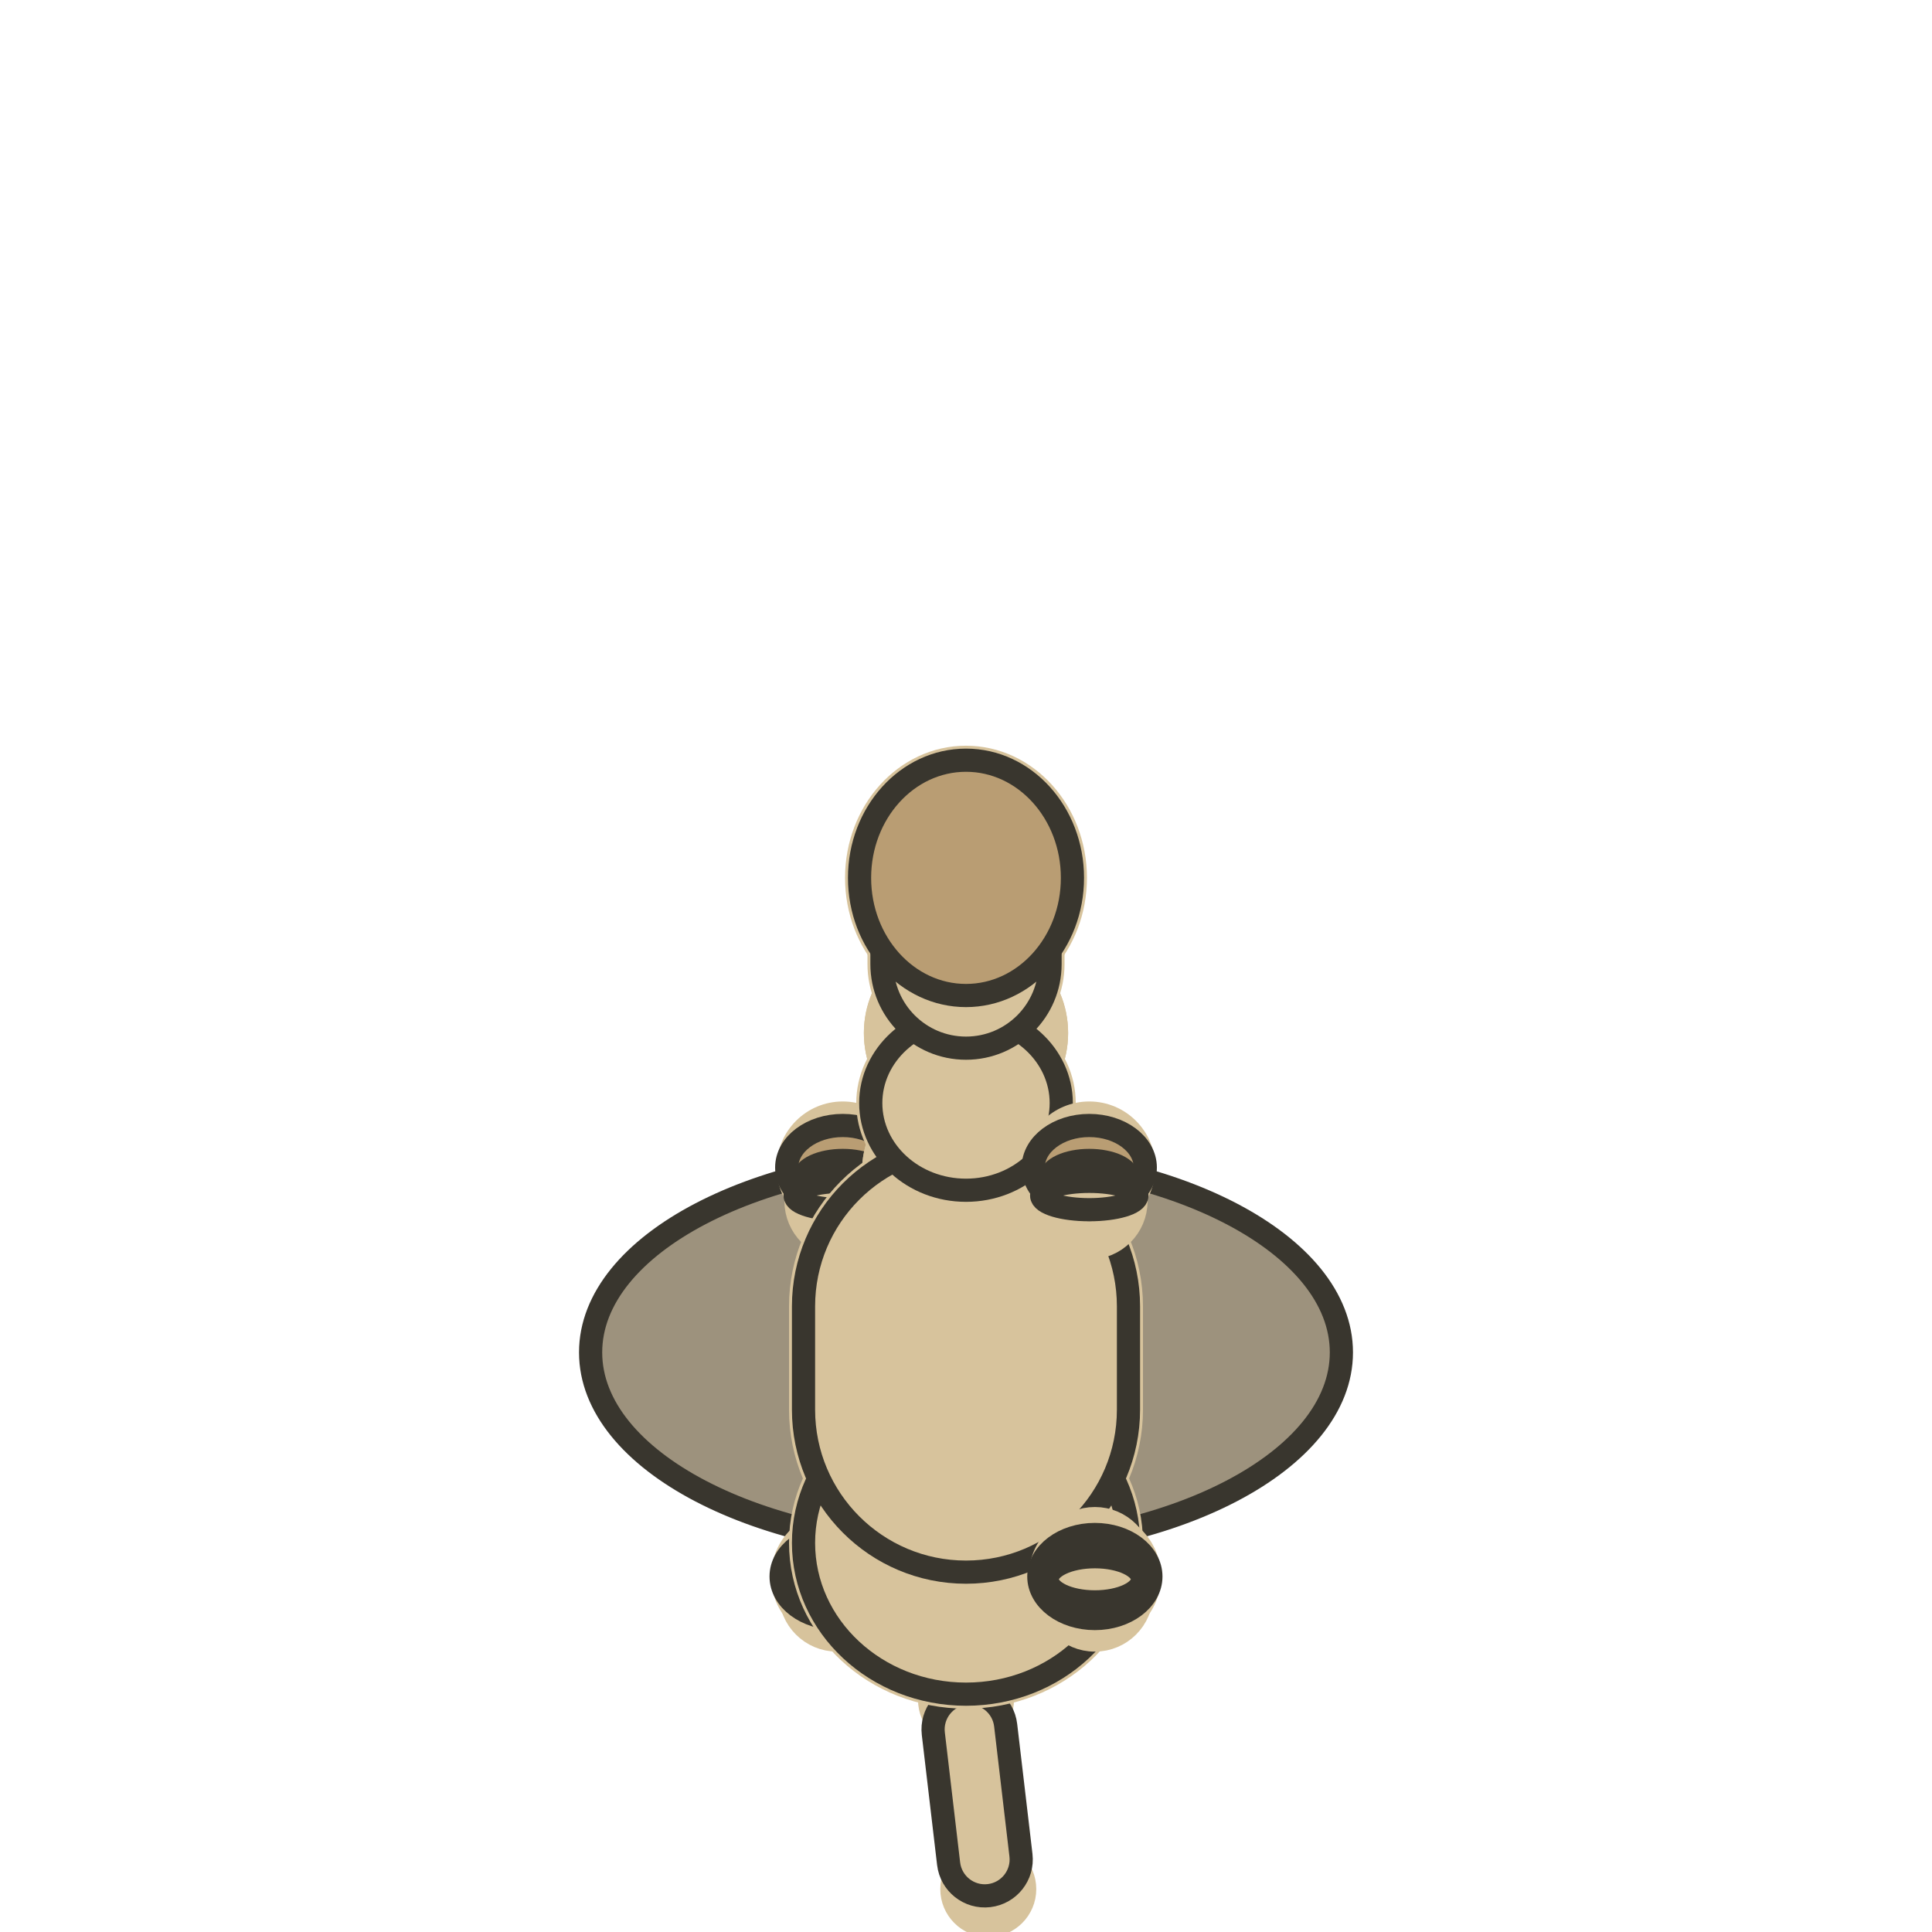
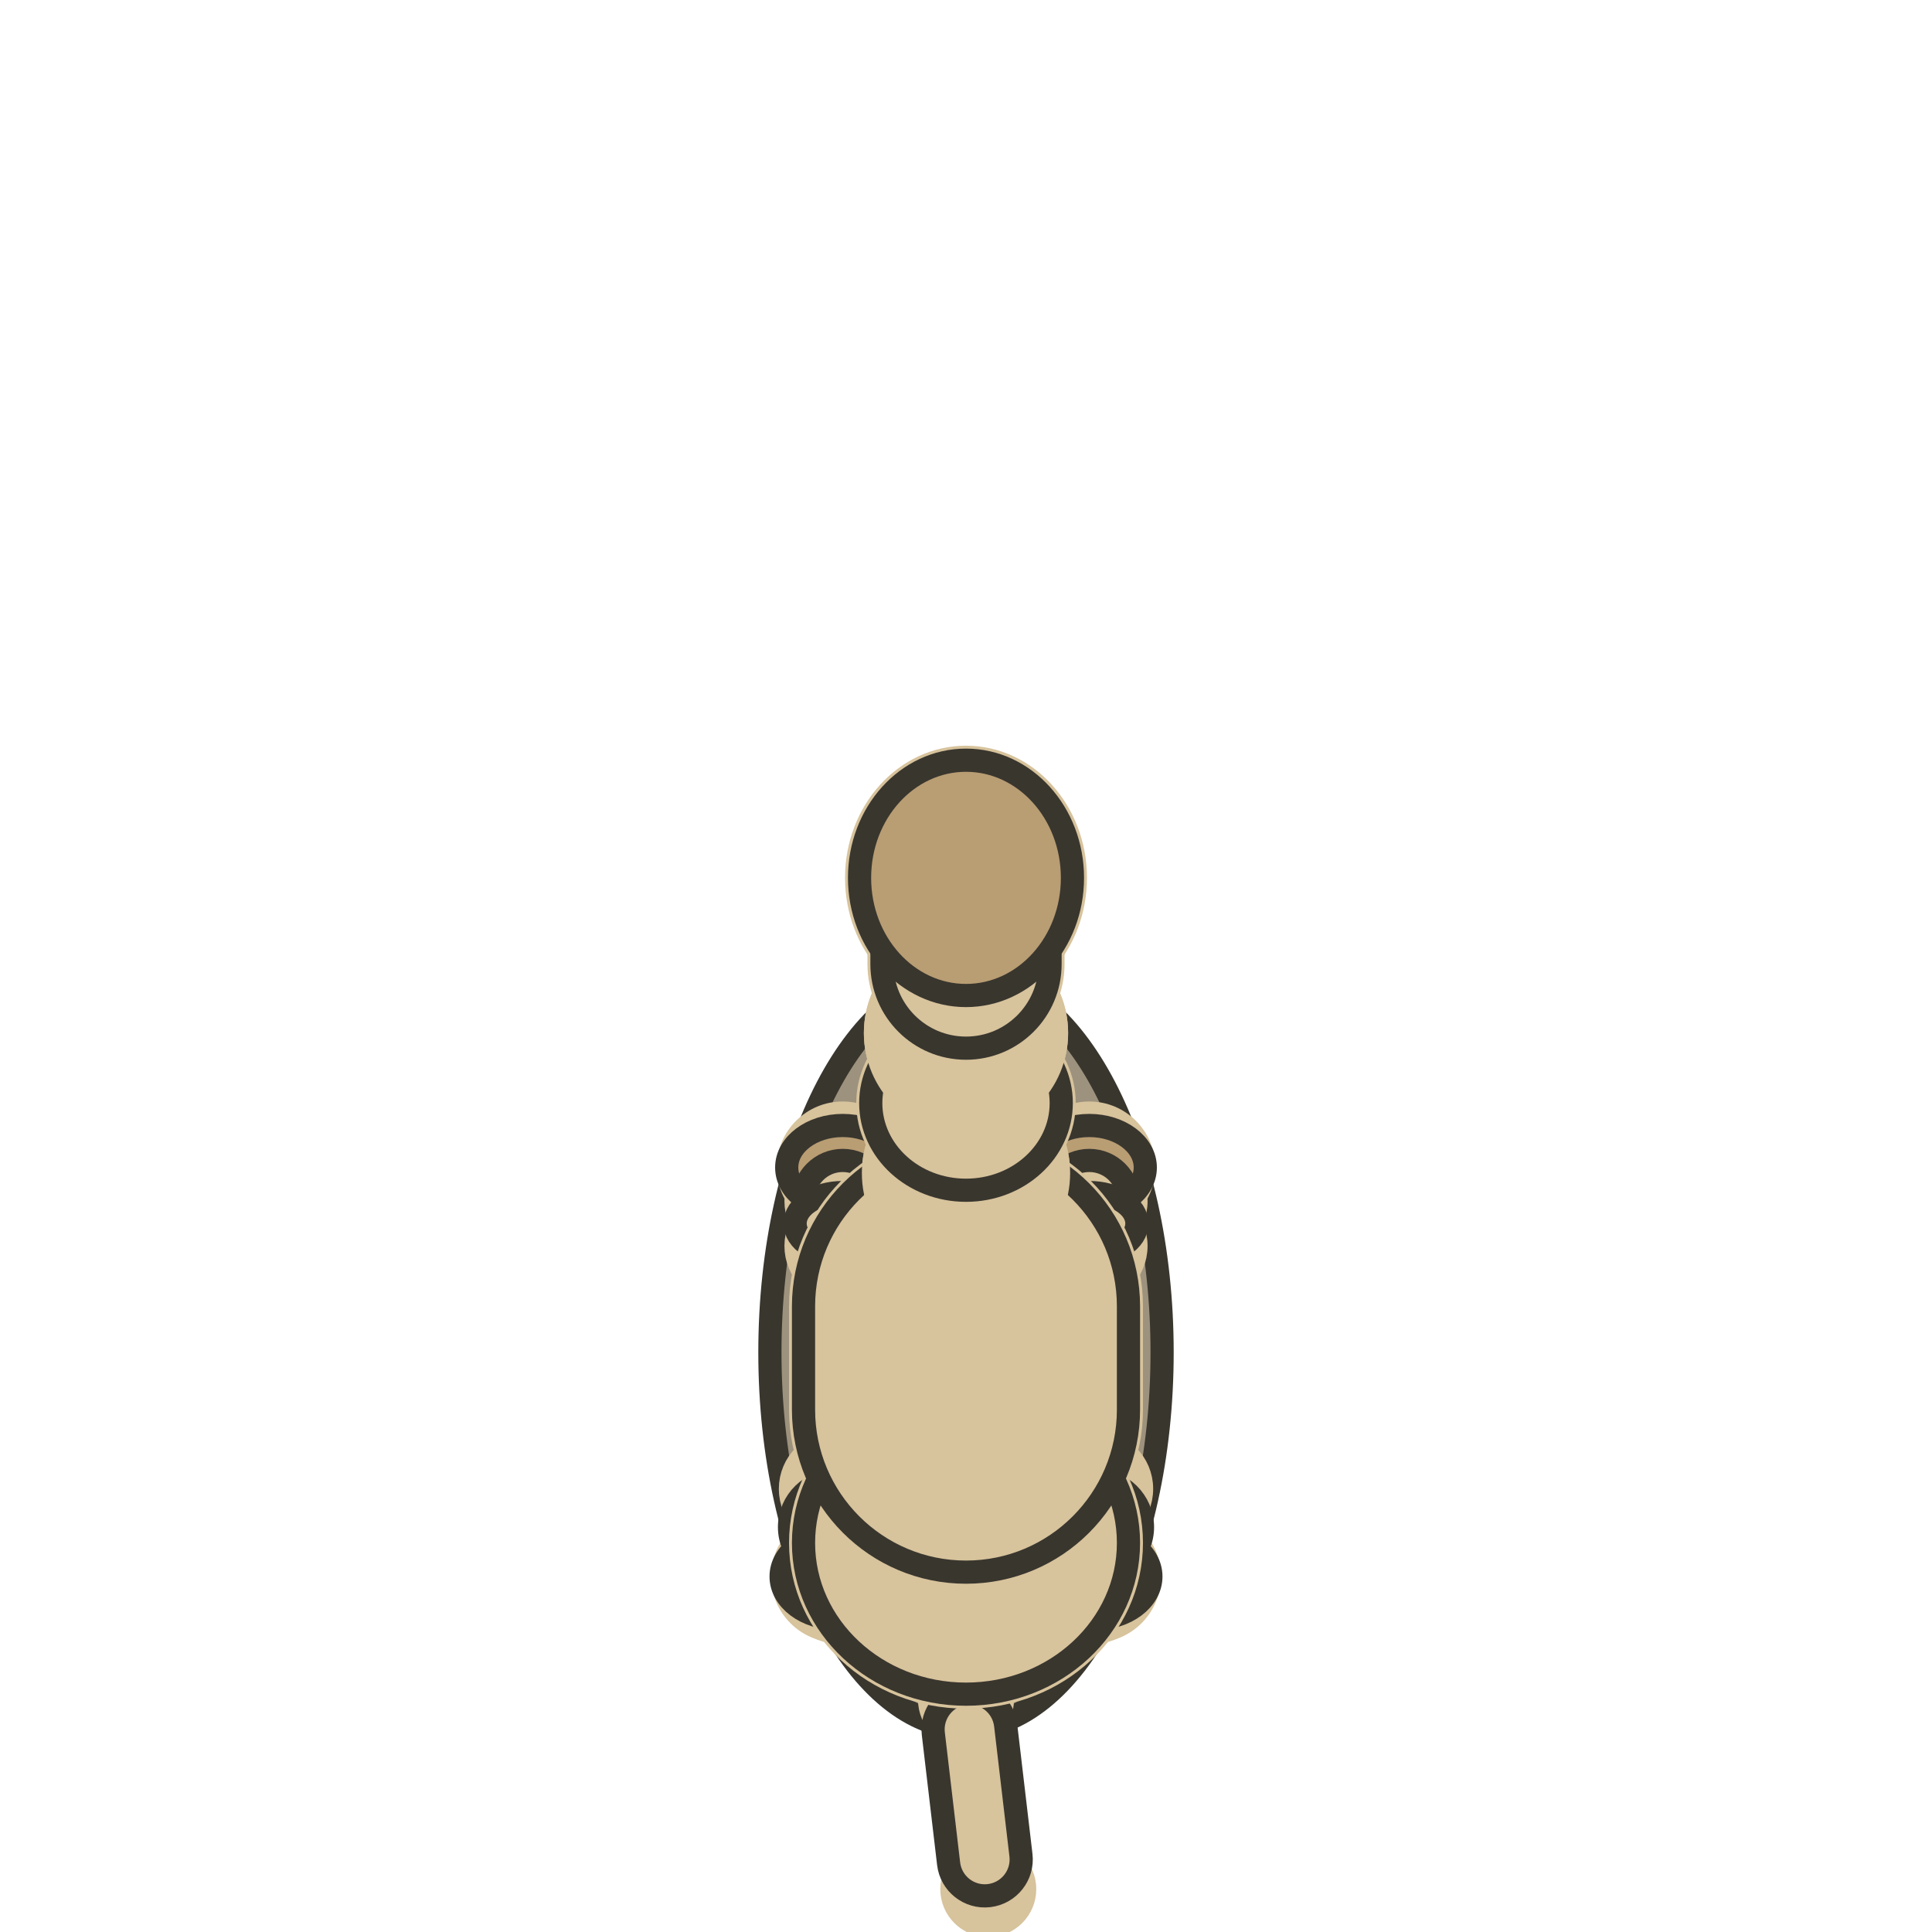
<svg xmlns="http://www.w3.org/2000/svg" viewBox="0 0 100 100">
  <style>.paperPlate{fill:#d7c39c;stroke:#39362e;stroke-width:1.2;vector-effect:non-scaling-stroke}.plateShade{fill:#b99d73}.paperPlate[data-palette-role="shadow"]{fill:#9d927d}.coreOccluderCell,.jointGasket{fill:#d7c39c;stroke:#d7c39c;stroke-width:1.5;vector-effect:non-scaling-stroke}.faceEye{fill:#fffdf7;stroke:#39362e;stroke-width:.8}.faceNose,.wingMembrane{fill:#b99d73;stroke:#39362e;stroke-width:.8;stroke-linejoin:round}</style>
  <g id="groundShadowGroup" data-compositing-group="ground shadow">
-     <ellipse id="castShadow" class="paperPlate" data-palette-role="shadow" cx="50" cy="70" rx="19.43" ry="10.15" />
+     <ellipse id="castShadow" class="paperPlate" data-palette-role="shadow" cx="0" cy="0" rx="19.43" ry="10.15" transform="matrix(0 -1 1 0 50 70)" />
  </g>
  <g id="cameraFarAppendagesGroup" data-compositing-group="camera-far appendages">
+     <circle id="farFrontPawGasket" class="jointGasket" data-palette-role="base" cx="43.62" cy="60.43" r="2.668" />
+     <circle id="nearFrontPawGasket" class="jointGasket" data-palette-role="base" cx="56.38" cy="60.43" r="2.668" />
    <circle id="farRearPawGasket" class="jointGasket" data-palette-role="base" cx="43.33" cy="81.6" r="2.668" />
-     <circle id="farFrontPawGasket" class="jointGasket" data-palette-role="base" cx="43.62" cy="60.43" r="2.668" />
-     <circle id="farRearKneeGasket" class="jointGasket" data-palette-role="base" cx="43.33" cy="82.47" r="2.268" />
-     <circle id="farFrontKneeGasket" class="jointGasket" data-palette-role="base" cx="43.62" cy="61.59" r="2.268" />
+     <circle id="nearRearPawGasket" class="jointGasket" data-palette-role="base" cx="56.67" cy="81.6" r="2.668" />
+     <circle id="farRearHockGasket" class="jointGasket" data-palette-role="base" cx="43.33" cy="82.458" r="1.868" />
+     <circle id="nearRearHockGasket" class="jointGasket" data-palette-role="base" cx="56.67" cy="82.458" r="1.868" />
+     <circle id="farFrontKneeGasket" class="jointGasket" data-palette-role="base" cx="43.62" cy="64.49" r="2.268" />
+     <circle id="nearFrontKneeGasket" class="jointGasket" data-palette-role="base" cx="56.38" cy="64.49" r="2.268" />
+     <circle id="farRearKneeGasket" class="jointGasket" data-palette-role="base" cx="43.33" cy="77.064" r="2.268" />
+     <circle id="nearRearKneeGasket" class="jointGasket" data-palette-role="base" cx="56.67" cy="77.064" r="2.268" />
    <circle id="tailTipGasket" class="jointGasket" data-palette-role="secondary" cx="51.153" cy="97.78" r="1.734" />
    <circle id="farRearHipGasket" class="jointGasket" data-palette-role="base" cx="43.33" cy="81.02" r="2.268" />
+     <circle id="nearRearHipGasket" class="jointGasket" data-palette-role="base" cx="56.67" cy="81.02" r="2.268" />
    <circle id="tailBaseGasket" class="jointGasket" data-palette-role="secondary" cx="50" cy="87.98" r="1.734" />
    <circle id="farFrontHipGasket" class="jointGasket" data-palette-role="base" cx="43.62" cy="62.17" r="2.268" />
+     <circle id="nearFrontHipGasket" class="jointGasket" data-palette-role="base" cx="56.38" cy="62.17" r="2.268" />
+     <ellipse id="farFrontPawPlate" class="paperPlate plateShade" data-palette-role="hoof" cx="43.62" cy="60.43" rx="2.9" ry="2.175" />
+     <ellipse id="nearFrontPawPlate" class="paperPlate plateShade" data-palette-role="hoof" cx="56.38" cy="60.43" rx="2.9" ry="2.175" />
    <ellipse id="farRearPawPlate" class="paperPlate plateShade" data-palette-role="hoof" cx="43.33" cy="81.6" rx="2.9" ry="2.175" />
-     <rect id="farRearLowerPlate" class="paperPlate" data-palette-role="base" x="42.965" y="80.44" width="1.601" height="4.06" rx="2.03" transform="rotate(-90 43.33 82.47)" />
-     <ellipse id="farFrontPawPlate" class="paperPlate plateShade" data-palette-role="hoof" cx="43.62" cy="60.43" rx="2.9" ry="2.175" />
-     <rect id="farFrontLowerPlate" class="paperPlate" data-palette-role="base" x="43.255" y="59.56" width="1.891" height="4.06" rx="2.03" transform="rotate(-90 43.62 61.59)" />
-     <rect id="farRearUpperPlate" class="paperPlate" data-palette-role="base" x="42.886" y="78.555" width="2.337" height="4.93" rx="2.465" transform="rotate(90 43.33 81.02)" />
-     <rect id="farFrontUpperPlate" class="paperPlate" data-palette-role="base" x="43.176" y="59.705" width="1.467" height="4.93" rx="2.465" transform="rotate(-90 43.62 62.17)" />
+     <ellipse id="nearRearPawPlate" class="paperPlate plateShade" data-palette-role="hoof" cx="56.67" cy="81.6" rx="2.9" ry="2.175" />
+     <rect id="farFrontLowerPlate" class="paperPlate" data-palette-role="base" x="43.255" y="62.46" width="4.791" height="4.06" rx="2.03" transform="rotate(-90 43.62 64.49)" />
+     <rect id="nearFrontLowerPlate" class="paperPlate" data-palette-role="base" x="56.015" y="62.46" width="4.791" height="4.06" rx="2.03" transform="rotate(-90 56.38 64.49)" />
+     <rect id="farRearPasternPlate" class="paperPlate" data-palette-role="base" x="43.045" y="80.875" width="1.428" height="3.167" rx="1.583" transform="rotate(-90 43.33 82.4584)" />
+     <rect id="nearRearPasternPlate" class="paperPlate" data-palette-role="base" x="56.385" y="80.875" width="1.428" height="3.167" rx="1.583" transform="rotate(-90 56.67 82.4584)" />
+     <rect id="farRearLowerPlate" class="paperPlate" data-palette-role="base" x="42.965" y="75.034" width="6.125" height="4.06" rx="2.03" transform="rotate(90 43.33 77.0644)" />
+     <rect id="nearRearLowerPlate" class="paperPlate" data-palette-role="base" x="56.305" y="75.034" width="6.125" height="4.06" rx="2.03" transform="rotate(90 56.67 77.0644)" />
+     <rect id="farFrontUpperPlate" class="paperPlate" data-palette-role="base" x="43.176" y="59.705" width="3.207" height="4.93" rx="2.465" transform="rotate(90 43.62 62.17)" />
+     <rect id="nearFrontUpperPlate" class="paperPlate" data-palette-role="base" x="55.936" y="59.705" width="3.207" height="4.93" rx="2.465" transform="rotate(90 56.38 62.17)" />
+     <rect id="farRearUpperPlate" class="paperPlate" data-palette-role="base" x="42.886" y="78.555" width="4.843" height="4.93" rx="2.465" transform="rotate(-90 43.33 81.02)" />
+     <rect id="nearRearUpperPlate" class="paperPlate" data-palette-role="base" x="56.226" y="78.555" width="4.843" height="4.93" rx="2.465" transform="rotate(-90 56.67 81.02)" />
    <rect id="tailPlate" class="paperPlate" data-palette-role="secondary" x="49.661" y="86.095" width="10.546" height="3.77" rx="1.885" transform="rotate(83.29016 50 87.98)" />
  </g>
  <g id="opaqueCoreOccluderGroup" data-compositing-group="opaque core occluder">
    <g id="coreOccluder" data-palette-role="base" data-geometry="opaque-union">
      <rect id="torsoPlateOccluderCell" class="coreOccluderCell" data-palette-role="base" x="48.486" y="71.45" width="22.168" height="16.82" rx="8.41" transform="rotate(-90 50 79.86)" />
      <ellipse id="pelvisPlateOccluderCell" class="coreOccluderCell" data-palette-role="base" cx="50" cy="79.86" rx="8.41" ry="7.83" />
      <rect id="neckPlateOccluderCell" class="coreOccluderCell" data-palette-role="base" x="49.113" y="55.79" width="9.025" height="9.86" rx="4.93" transform="rotate(-90 50 60.72)" />
      <rect id="headConnectorPlateOccluderCell" class="coreOccluderCell" data-palette-role="base" x="49.217" y="49.12" width="9.598" height="8.7" rx="4.35" transform="rotate(-90 50 53.47)" />
      <ellipse id="headPlateOccluderCell" class="coreOccluderCell" data-palette-role="base" cx="50" cy="45.438" rx="5.51" ry="6.09" />
      <circle id="pelvisGasketOccluderCell" class="coreOccluderCell" data-palette-role="base" cx="50" cy="79.86" r="4.64" />
      <circle id="chestGasketOccluderCell" class="coreOccluderCell" data-palette-role="base" cx="50" cy="60.72" r="4.64" />
      <circle id="neckGasketOccluderCell" class="coreOccluderCell" data-palette-role="base" cx="50" cy="53.47" r="4.536" />
      <circle id="headGasketOccluderCell" class="coreOccluderCell" data-palette-role="base" cx="50" cy="45.438" r="4.64" />
    </g>
  </g>
  <g id="coreSurfaceGroup" data-compositing-group="core surface plates">
    <circle id="pelvisGasket" class="jointGasket" data-palette-role="base" cx="50" cy="79.86" r="4.64" />
-     <circle id="chestGasket" class="jointGasket" data-palette-role="base" cx="50" cy="60.72" r="4.64" />
-     <circle id="neckGasket" class="jointGasket" data-palette-role="base" cx="50" cy="53.47" r="4.536" />
-     <circle id="headGasket" class="jointGasket" data-palette-role="secondary" cx="50" cy="45.438" r="4.64" />
    <ellipse id="pelvisPlate" class="paperPlate " data-palette-role="base" cx="50" cy="79.86" rx="8.41" ry="7.83" />
    <rect id="torsoPlate" class="paperPlate" data-palette-role="base" x="48.486" y="71.45" width="22.168" height="16.82" rx="8.41" transform="rotate(-90 50 79.86)" />
+     <circle id="chestGasket" class="jointGasket" data-palette-role="base" cx="50" cy="60.72" r="4.64" />
    <rect id="neckPlate" class="paperPlate" data-palette-role="base" x="49.113" y="55.79" width="9.025" height="9.86" rx="4.93" transform="rotate(-90 50 60.72)" />
+     <circle id="neckGasket" class="jointGasket" data-palette-role="base" cx="50" cy="53.47" r="4.536" />
    <rect id="headConnectorPlate" class="paperPlate" data-palette-role="base" x="49.217" y="49.12" width="9.598" height="8.7" rx="4.35" transform="rotate(-90 50 53.47)" />
+     <circle id="headGasket" class="jointGasket" data-palette-role="secondary" cx="50" cy="45.438" r="4.64" />
    <ellipse id="headPlate" class="paperPlate plateShade" data-palette-role="secondary" cx="50" cy="45.438" rx="5.51" ry="6.09" />
  </g>
-   <g id="cameraNearAppendagesGroup" data-compositing-group="camera-near appendages">
-     <circle id="nearRearPawGasket" class="jointGasket" data-palette-role="base" cx="56.67" cy="81.6" r="2.668" />
-     <circle id="nearFrontPawGasket" class="jointGasket" data-palette-role="base" cx="56.38" cy="60.43" r="2.668" />
-     <circle id="nearRearKneeGasket" class="jointGasket" data-palette-role="base" cx="56.67" cy="82.47" r="2.268" />
-     <circle id="nearFrontKneeGasket" class="jointGasket" data-palette-role="base" cx="56.38" cy="61.59" r="2.268" />
-     <circle id="nearRearHipGasket" class="jointGasket" data-palette-role="base" cx="56.67" cy="81.02" r="2.268" />
-     <circle id="nearFrontHipGasket" class="jointGasket" data-palette-role="base" cx="56.38" cy="62.17" r="2.268" />
-     <ellipse id="nearRearPawPlate" class="paperPlate plateShade" data-palette-role="hoof" cx="56.67" cy="81.6" rx="2.9" ry="2.175" />
-     <rect id="nearRearLowerPlate" class="paperPlate" data-palette-role="base" x="56.305" y="80.44" width="1.601" height="4.06" rx="2.03" transform="rotate(-90 56.67 82.47)" />
-     <ellipse id="nearFrontPawPlate" class="paperPlate plateShade" data-palette-role="hoof" cx="56.38" cy="60.43" rx="2.9" ry="2.175" />
-     <rect id="nearFrontLowerPlate" class="paperPlate" data-palette-role="base" x="56.015" y="59.56" width="1.891" height="4.06" rx="2.03" transform="rotate(-90 56.38 61.59)" />
-     <rect id="nearRearUpperPlate" class="paperPlate" data-palette-role="base" x="56.226" y="78.555" width="2.337" height="4.93" rx="2.465" transform="rotate(90 56.67 81.02)" />
-     <rect id="nearFrontUpperPlate" class="paperPlate" data-palette-role="base" x="55.936" y="59.705" width="1.467" height="4.93" rx="2.465" transform="rotate(-90 56.38 62.17)" />
-   </g>
+   <g id="cameraNearAppendagesGroup" data-compositing-group="camera-near appendages" />
  <g id="detailsGroup" data-compositing-group="paint/details/accessories" />
</svg>
